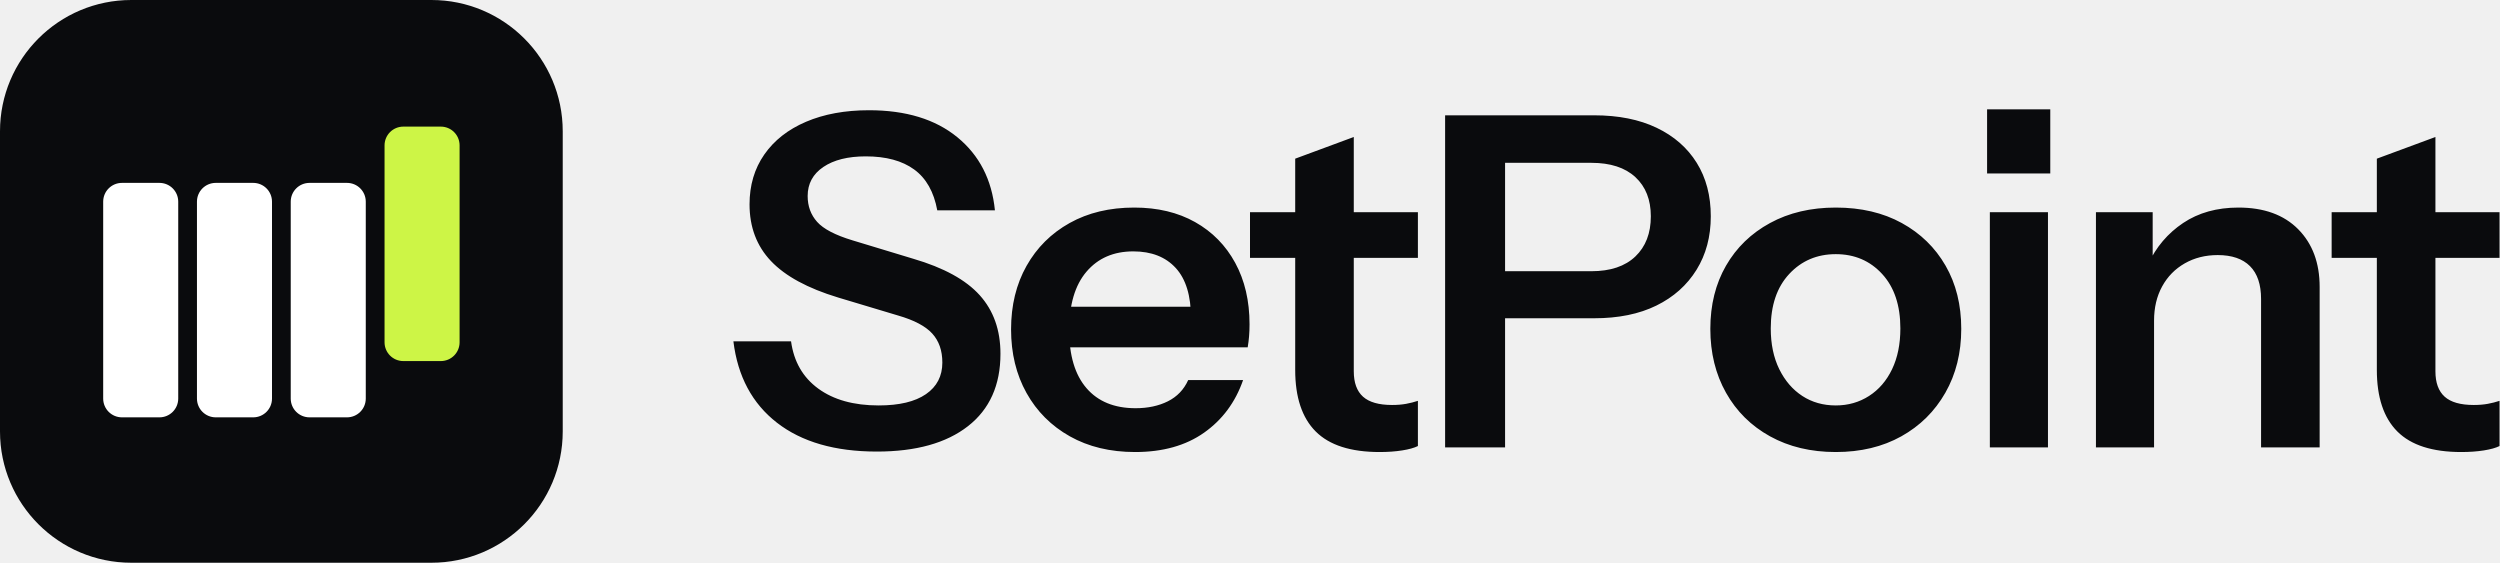
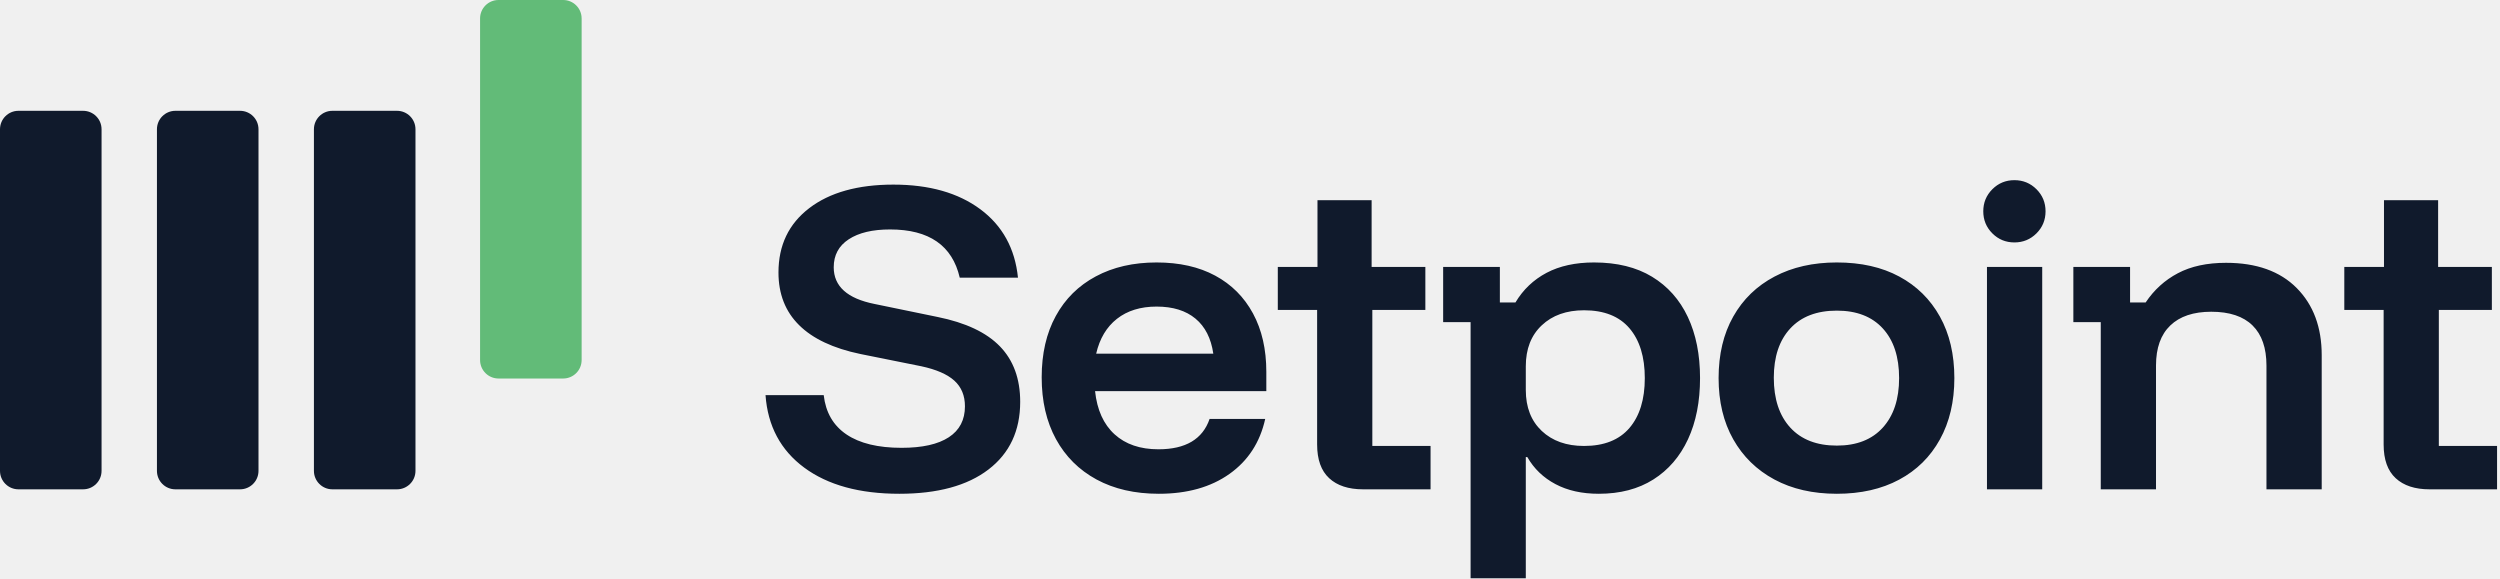
- <svg xmlns="http://www.w3.org/2000/svg" viewBox="0 0 542 122" role="img" aria-label="SetPoint">
-   <rect width="122" height="122" rx="28.47" fill="#0A0B0D" />
-   <rect x="22.37" y="39.65" width="16.27" height="50.83" rx="4.07" fill="#FFFFFF" />
-   <rect x="42.7" y="39.65" width="16.27" height="50.83" rx="4.07" fill="#FFFFFF" />
-   <rect x="63.03" y="39.65" width="16.27" height="50.83" rx="4.07" fill="#FFFFFF" />
-   <rect x="83.37" y="27.45" width="16.27" height="50.83" rx="4.07" fill="#CDF546" />
-   <path fill="#0A0B0D" d="M190.1 97.9Q176.5 97.9 168.45 91.65Q160.4 85.4 159 74L171.5 74Q172.4 80.6 177.4 84.25Q182.4 87.9 190.5 87.9Q197.2 87.9 200.75 85.45Q204.3 83 204.3 78.6Q204.3 74.7 202.1 72.3Q199.9 69.9 194.7 68.4L181.7 64.5Q171.8 61.5 167.15 56.6Q162.5 51.7 162.5 44.3Q162.5 38.1 165.7 33.5Q168.9 28.9 174.75 26.4Q180.6 23.9 188.4 23.9Q200.4 23.9 207.55 29.75Q214.7 35.6 215.7 45.6L203.2 45.6Q202.1 39.6 198.2 36.75Q194.3 33.9 187.7 33.9Q181.9 33.9 178.5 36.2Q175.1 38.5 175.1 42.5Q175.1 45.8 177.15 48.1Q179.2 50.4 184.8 52.1L198 56.1Q207.9 59 212.4 64Q216.9 69 216.9 76.7Q216.9 86.9 209.85 92.4Q202.8 97.9 190.1 97.9ZM246.1 98Q238 98 231.95 94.6Q225.9 91.2 222.55 85.2Q219.2 79.2 219.2 71.4Q219.2 63.6 222.55 57.65Q225.9 51.7 231.9 48.35Q237.9 45 245.9 45Q253.5 45 259.1 48.15Q264.7 51.3 267.8 57Q270.9 62.7 270.9 70.3Q270.9 71.7 270.8 72.9Q270.7 74.1 270.5 75.3L227 75.3L227 66.5L260.8 66.5L258.2 68.9Q258.2 61.7 254.9 58.1Q251.6 54.5 245.7 54.5Q239.3 54.5 235.55 58.9Q231.8 63.3 231.8 71.6Q231.8 79.8 235.55 84.15Q239.3 88.5 246.2 88.5Q250.2 88.5 253.2 87Q256.2 85.5 257.6 82.4L269.5 82.4Q267 89.6 261.05 93.8Q255.1 98 246.1 98ZM299.1 98Q289.7 98 285.25 93.55Q280.8 89.1 280.8 80.2L280.8 34.4L293.5 29.7L293.5 80.5Q293.5 84.2 295.5 86Q297.5 87.8 301.8 87.8Q303.5 87.8 304.85 87.55Q306.2 87.3 307.4 86.9L307.4 96.7Q306.2 97.3 304 97.65Q301.8 98 299.1 98ZM271 55.9L271 46L307.4 46L307.4 55.9ZM313.3 97L313.3 25L345.6 25Q353.5 25 359.15 27.7Q364.8 30.4 367.85 35.3Q370.9 40.2 370.9 46.9Q370.9 53.5 367.8 58.5Q364.7 63.5 359.1 66.25Q353.5 69 345.6 69L323.4 69L323.4 58.8L345 58.8Q351.2 58.8 354.55 55.6Q357.9 52.4 357.9 46.9Q357.9 41.5 354.55 38.4Q351.2 35.3 345 35.3L326.3 35.3L326.3 97ZM398 98Q389.9 98 383.75 94.6Q377.6 91.2 374.2 85.15Q370.8 79.1 370.8 71.3Q370.8 63.5 374.2 57.6Q377.6 51.7 383.75 48.35Q389.9 45 398 45Q406.2 45 412.3 48.35Q418.4 51.7 421.8 57.6Q425.2 63.5 425.2 71.3Q425.2 79.1 421.75 85.15Q418.3 91.2 412.2 94.6Q406.1 98 398 98ZM398 87.9Q402 87.9 405.2 85.85Q408.4 83.8 410.2 80.05Q412 76.3 412 71.2Q412 63.7 408.05 59.4Q404.1 55.1 398 55.1Q391.9 55.1 387.9 59.4Q383.9 63.7 383.9 71.2Q383.9 76.3 385.75 80.05Q387.6 83.8 390.75 85.85Q393.9 87.9 398 87.9ZM431.4 97L431.4 46L444 46L444 97ZM430.8 37.6L430.8 23.7L444.5 23.7L444.5 37.6ZM454.4 97L454.4 46L466.7 46L466.7 58L467 58L467 97ZM490.2 97L490.2 64.8Q490.2 60.1 487.8 57.7Q485.4 55.3 480.8 55.3Q476.8 55.3 473.65 57.1Q470.5 58.9 468.75 62.1Q467 65.3 467 69.5L465.7 57.3Q468.3 51.7 473.3 48.35Q478.3 45 485.3 45Q493.6 45 498.25 49.7Q502.9 54.4 502.9 62.2L502.9 97ZM533.6 98Q524.2 98 519.75 93.55Q515.3 89.1 515.3 80.2L515.3 34.4L528 29.7L528 80.5Q528 84.2 530 86Q532 87.8 536.3 87.8Q538 87.8 539.35 87.55Q540.7 87.3 541.9 86.9L541.9 96.7Q540.7 97.3 538.5 97.65Q536.3 98 533.6 98ZM505.5 55.9L505.5 46L541.9 46L541.9 55.9Z" />
+ <svg xmlns="http://www.w3.org/2000/svg" viewBox="0 0 562 130" role="img" aria-label="Setpoint">
+   <rect x="0" y="24.91" width="22.83" height="85.09" rx="4.15" fill="#101A2C" />
+   <rect x="35.28" y="24.91" width="22.83" height="85.09" rx="4.15" fill="#101A2C" />
+   <rect x="70.57" y="24.91" width="22.83" height="85.09" rx="4.15" fill="#101A2C" />
+   <rect x="107.92" y="0" width="22.83" height="85.09" rx="4.15" fill="#62BB78" />
+   <path fill="#101A2C" d="M202.17 111Q188.75 111 180.8 105.13Q172.84 99.25 172.09 88.83L185.17 88.83Q185.84 94.67 190.3 97.67Q194.75 100.67 202.67 100.67Q209.67 100.67 213.3 98.29Q216.92 95.92 216.92 91.33Q216.92 87.75 214.55 85.58Q212.17 83.42 207.09 82.33L193.42 79.58Q184.25 77.67 179.63 73.08Q175 68.5 175 61.25Q175 52.08 181.92 46.79Q188.84 41.5 200.84 41.5Q212.92 41.5 220.38 47.04Q227.84 52.58 228.84 62.42L215.75 62.42Q213.25 51.58 200.09 51.58Q194.17 51.58 190.8 53.79Q187.42 56 187.42 60.08Q187.42 66.5 196.59 68.33L210.75 71.25Q220.25 73.17 224.8 77.88Q229.34 82.58 229.34 90.33Q229.34 100.08 222.21 105.54Q215.09 111 202.17 111ZM260.5 111Q252.42 111 246.5 107.79Q240.59 104.58 237.38 98.71Q234.17 92.83 234.17 84.83Q234.17 76.83 237.34 71.04Q240.5 65.25 246.34 62.13Q252.17 59 260 59Q267.67 59 273.17 61.96Q278.67 64.92 281.67 70.46Q284.67 76 284.67 83.58L284.67 87.92L246.17 87.92Q246.84 94.25 250.55 97.63Q254.25 101 260.42 101Q265 101 267.88 99.29Q270.75 97.58 271.92 94.17L284.42 94.17Q282.67 102.08 276.38 106.54Q270.09 111 260.5 111ZM246.42 79.5L272.75 79.5Q272 74.33 268.75 71.63Q265.5 68.92 260 68.92Q254.59 68.92 251.09 71.67Q247.59 74.42 246.42 79.5ZM306.42 110Q301.5 110 298.8 107.5Q296.09 105 296.09 99.92L296.09 69.67L287.25 69.67L287.25 60L296.17 60L296.17 45L308.34 45L308.34 60L320.42 60L320.42 69.67L308.5 69.67L308.5 100.25L321.59 100.25L321.59 110L306.42 110ZM330.59 130L330.59 72.42L324.42 72.42L324.42 60L337.17 60L337.17 68L340.67 68Q343.25 63.67 347.67 61.33Q352.09 59 358.34 59Q366.09 59 371.38 62.21Q376.67 65.42 379.42 71.25Q382.17 77.08 382.17 85Q382.17 92.92 379.46 98.75Q376.75 104.58 371.67 107.79Q366.59 111 359.42 111Q353.75 111 349.67 108.83Q345.59 106.67 343.34 102.75L343 102.75L343 130L330.59 130ZM356.09 100.25Q362.84 100.25 366.3 96.21Q369.75 92.17 369.75 85Q369.75 77.83 366.3 73.79Q362.84 69.75 356.09 69.75Q350.17 69.75 346.59 73.13Q343 76.5 343 82.33L343 87.67Q343 93.5 346.59 96.88Q350.17 100.25 356.09 100.25ZM412.92 111Q404.84 111 398.88 107.79Q392.92 104.58 389.63 98.75Q386.34 92.92 386.34 85Q386.34 77 389.63 71.17Q392.92 65.33 398.92 62.17Q404.92 59 412.92 59Q421.09 59 426.96 62.17Q432.84 65.33 436.09 71.17Q439.34 77 439.34 85Q439.34 92.92 436.09 98.79Q432.84 104.67 426.92 107.83Q421 111 412.92 111ZM412.92 100.17Q419.59 100.17 423.25 96.13Q426.92 92.08 426.92 85Q426.92 77.83 423.25 73.83Q419.59 69.83 412.92 69.83Q406.17 69.83 402.46 73.83Q398.75 77.83 398.75 84.92Q398.75 92.08 402.46 96.13Q406.17 100.17 412.92 100.17ZM446.67 110L446.67 60L459.09 60L459.09 110L446.67 110ZM452.84 54.5Q449.92 54.5 447.88 52.46Q445.84 50.42 445.84 47.5Q445.84 44.58 447.88 42.54Q449.92 40.5 452.84 40.5Q455.75 40.5 457.8 42.54Q459.84 44.58 459.84 47.5Q459.84 50.42 457.8 52.46Q455.75 54.5 452.84 54.5ZM472.25 110L472.25 72.42L466.09 72.42L466.09 60L478.84 60L478.84 68L482.34 68Q485.17 63.75 489.59 61.42Q494 59.08 500.42 59.08Q510.67 59.08 516.3 64.75Q521.92 70.42 521.92 79.83L521.92 110L509.5 110L509.5 82.17Q509.5 76.25 506.38 73.17Q503.25 70.08 497.09 70.08Q491.09 70.08 487.88 73.17Q484.67 76.25 484.67 82.17L484.67 110L472.25 110ZM546.17 110Q541.25 110 538.55 107.5Q535.84 105 535.84 99.92L535.84 69.67L527 69.67L527 60L535.92 60L535.92 45L548.09 45L548.09 60L560.17 60L560.17 69.67L548.25 69.67L548.25 100.25L561.34 100.25L561.34 110L546.17 110Z" />
</svg>
